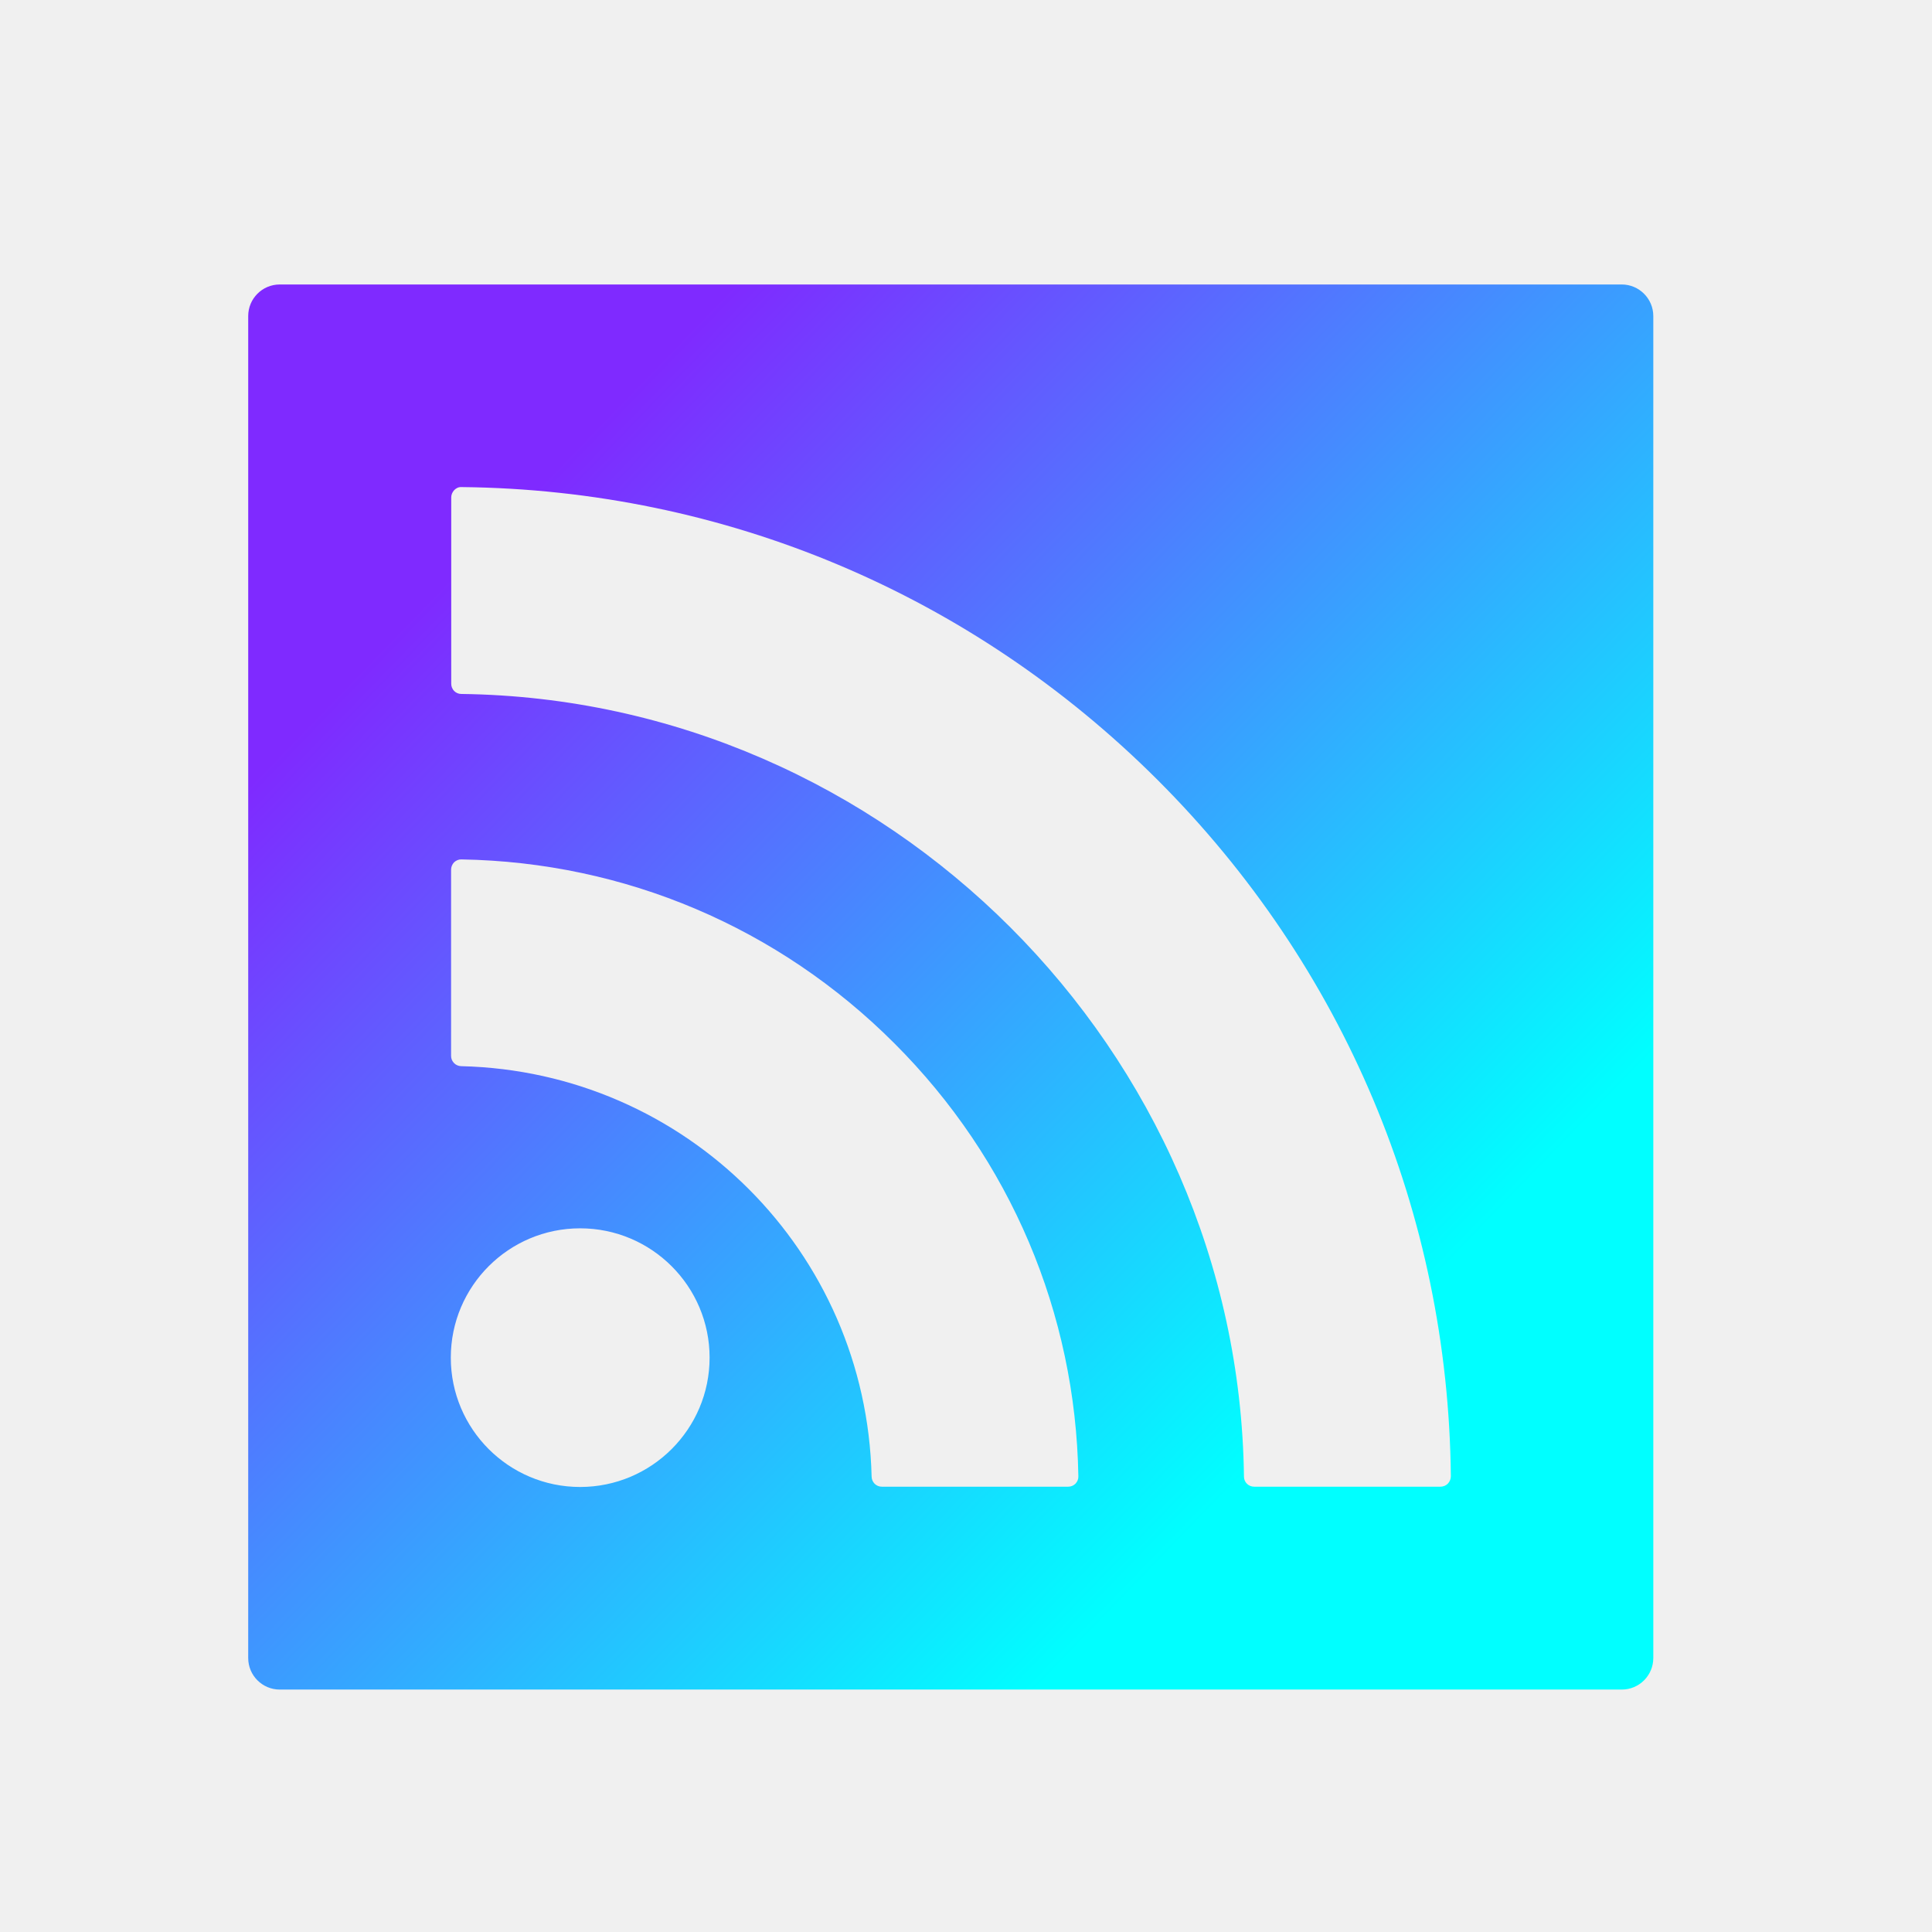
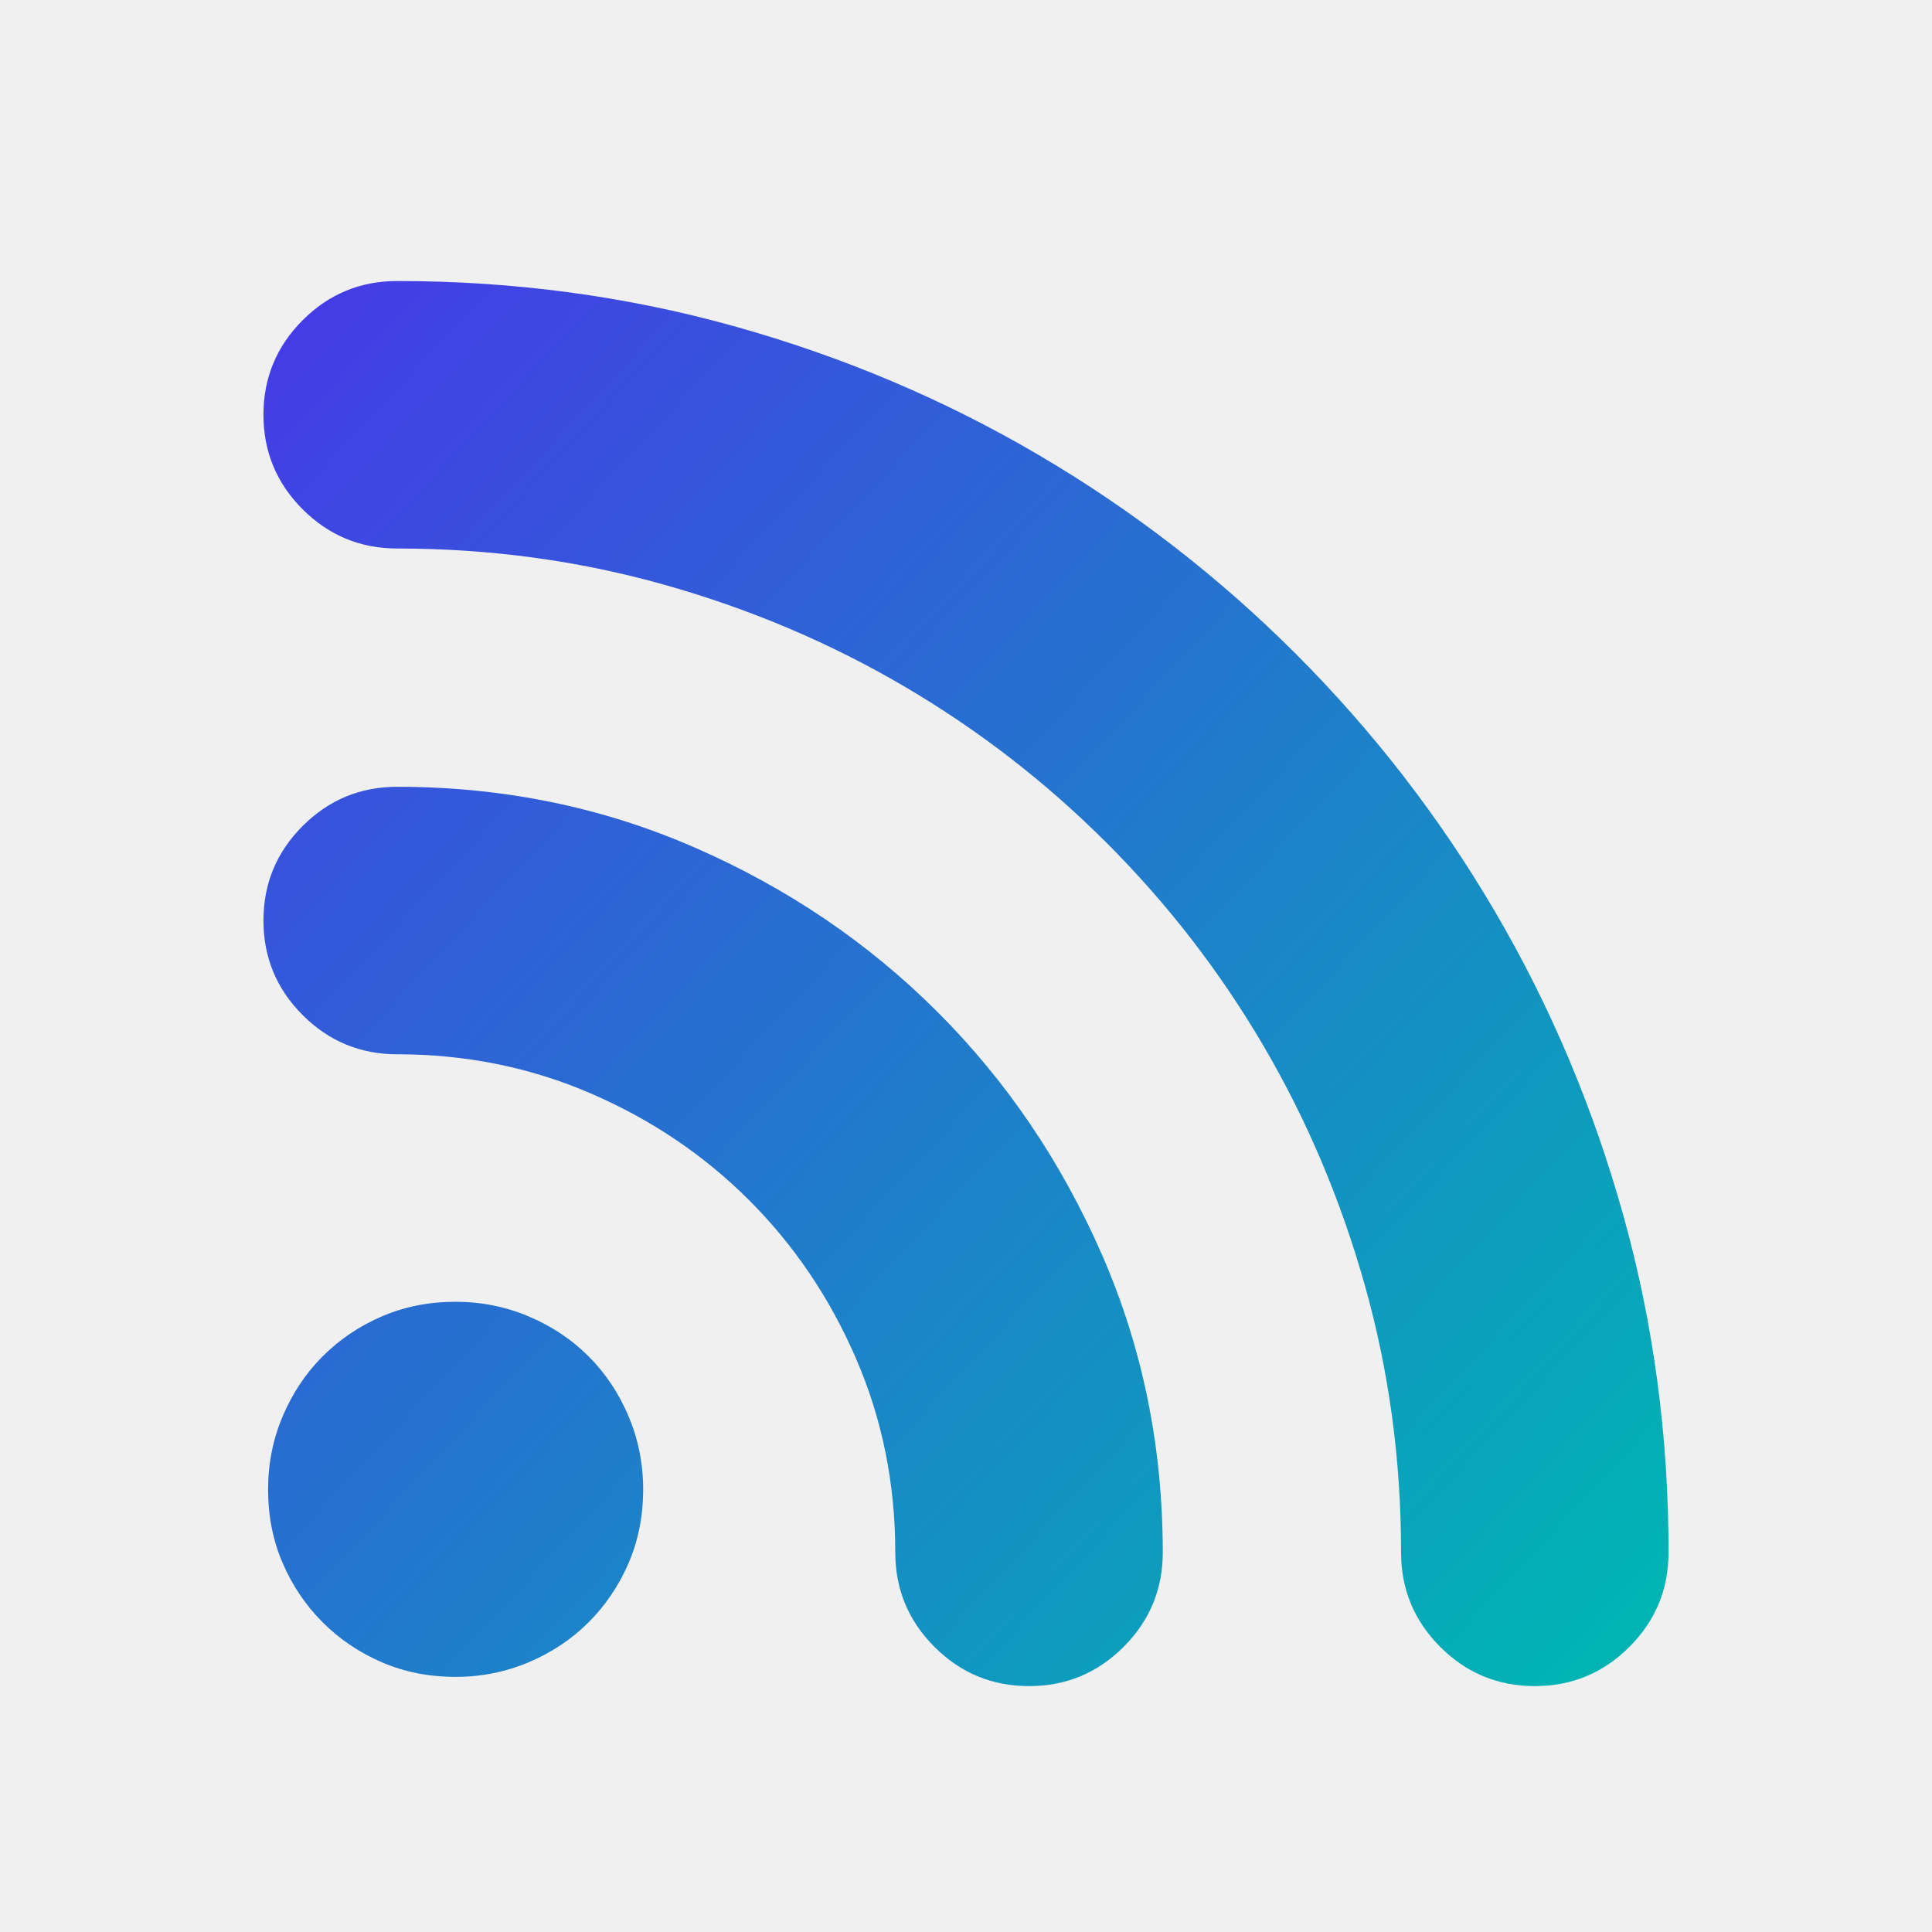
- <svg xmlns="http://www.w3.org/2000/svg" xmlns:xlink="http://www.w3.org/1999/xlink" height="22" width="22" id="svg40" xml:space="preserve" enable-background="new 0 0 1000 1000" viewBox="0 0 22 22" y="0px" x="0px" version="1.1">
-   <defs id="defs44">
-     <linearGradient id="linearGradient845">
-       <stop id="stop841" offset="0" style="stop-color:#7f2aff;stop-opacity:1" />
-       <stop id="stop843" offset="1" style="stop-color:#00ffff;stop-opacity:1" />
+ <svg xmlns="http://www.w3.org/2000/svg" xmlns:xlink="http://www.w3.org/1999/xlink" id="RSSicon" viewBox="0 0 44 44" height="22" width="22" version="1.1">
+   <defs id="defs3058">
+     <linearGradient id="linearGradient859">
+       <stop style="stop-color:#6600ff;stop-opacity:1" offset="0" id="stop855" />
+       <stop style="stop-color:#00b4b4;stop-opacity:1" offset="1" id="stop857" />
    </linearGradient>
-     <linearGradient gradientUnits="userSpaceOnUse" y2="718.034" x2="712.896" y1="254.117" x1="233.848" id="linearGradient847" xlink:href="#linearGradient845" />
+     <linearGradient gradientTransform="translate(-2.1106651e-8)" xlink:href="#linearGradient859" id="linearGradient861" x1="-241.008" y1="-44.41" x2="415.349" y2="566.766" gradientUnits="userSpaceOnUse" />
  </defs>
-   <g transform="matrix(0.02040816,0,0,0.02040816,0.9009185,0.82292)" id="akregator">
-     <g id="g6">
-       <path style="fill:url(#linearGradient847);stroke-width:0.8;fill-opacity:1" id="path4" d="M 860.749,118.407 H 111.949 c -9.76,0 -17.6,7.92 -17.6,17.6 V 884.807 c 0,9.76 7.92,17.6 17.6,17.6 h 748.8 c 9.76,0 17.6,-7.92 17.6,-17.6 V 136.007 c 0,-9.68 -7.92,-17.6 -17.6,-17.6 z m -581.2,670.96 c -39.84,0 -72.16,-32.32 -72.16,-72.16 0,-39.84 32.32,-72.16 72.16,-72.16 39.84,0 72.24,32.32 72.24,72.16 0,39.84 -32.4,72.16 -72.24,72.16 z m 276.4,-1.84 c -1.12,1.12 -2.56,1.68 -4.08,1.68 H 447.869 c -3.12,0 -5.6,-2.48 -5.68,-5.6 -2.96,-125.52 -103.52,-226.08 -229.04,-229.04 -3.12,-0.08 -5.6,-2.64 -5.6,-5.68 V 444.887 c 0,-1.52 0.64,-2.96 1.68,-4.08 1.12,-1.04 2.64,-1.68 4.08,-1.6 91.12,1.52 176.96,37.92 241.6,102.64 64.72,64.64 101.12,150.48 102.64,241.6 0.08,1.52 -0.56,2.96 -1.6,4.08 z m 207.76,0 c -1.04,1.04 -2.56,1.68 -4.08,1.68 H 655.629 c -3.12,0 -5.68,-2.48 -5.68,-5.6 -2.96,-237.84 -198.88,-433.76 -436.72,-436.72 -3.12,0 -5.6,-2.56 -5.6,-5.68 V 237.207 c 0,-1.52 0.64,-2.96 1.68,-4.08 1.04,-1.04 2.32,-1.76 4.08,-1.68 146.56,1.52 284.48,59.6 388.48,163.52 104,104 162.08,241.92 163.52,388.48 0,1.52 -0.64,2.96 -1.68,4.08 z" />
+   <rect width="300" height="300" x="-426.757" y="-248.703" id="rect4114" style="fill:none;stroke:none" />
+   <g style="fill:#ffffff;fill-opacity:1" transform="matrix(2.186244,0,0,2.186244,-814.4659,-1138.948)" id="g4471">
+     <g style="fill:#ffffff;fill-opacity:1" transform="matrix(1.544482,0,0,1.544482,-275.3843,-295.8085)" id="layer1-39" />
+     <g id="akregator">
+       <rect transform="matrix(0.4574054,0,0,0.4574054,372.5411,520.9611)" style="fill:#ffffff;fill-opacity:0.004;fill-rule:evenodd;stroke:none" id="rect3800" width="44" height="44" x="0" y="0" />
+       <g style="fill:#ffffff;fill-opacity:1" transform="matrix(0.03235393,0,0,0.03235393,376.2004,519.3298)" id="g3794">
+         <g style="fill:#000000;fill-opacity:0.846;stroke:#000000;stroke-width:19.793;stroke-linecap:round;stroke-linejoin:round;stroke-miterlimit:4;stroke-dasharray:none;stroke-opacity:0.854" id="g4305">
+           <g style="fill:#000000;fill-opacity:0.846;stroke:#000000;stroke-width:19.793;stroke-linecap:round;stroke-linejoin:round;stroke-miterlimit:4;stroke-dasharray:none;stroke-opacity:0.854" id="g4307" />
+         </g>
+         <g style="fill:#ffffff;fill-opacity:1" id="g4311" />
+         <g style="fill:#ffffff;fill-opacity:1" id="g4313" />
+         <g style="fill:#ffffff;fill-opacity:1" id="g4315" />
+         <g style="fill:#ffffff;fill-opacity:1" id="g4331" />
+         <g style="fill:#ffffff;fill-opacity:1" id="g4319" />
+         <g style="fill:#ffffff;fill-opacity:1" id="g4321" />
+         <g style="fill:#ffffff;fill-opacity:1" id="g4323" />
+         <g style="fill:#ffffff;fill-opacity:1" id="g4325" />
+         <g style="fill:#ffffff;fill-opacity:1" id="g4327" />
+         <g style="fill:#ffffff;fill-opacity:1" id="g4329" />
+         <g style="fill:#ffffff;fill-opacity:1" id="g4339" />
+         <g style="fill:#ffffff;fill-opacity:1" id="g4333" />
+         <g style="fill:#ffffff;fill-opacity:1" id="g4335" />
+         <g style="fill:#ffffff;fill-opacity:1" id="g4337" />
+         <g style="fill:#ffffff;fill-opacity:1" id="g4344" />
+         <g style="fill:#f2f2f2;fill-opacity:1;stroke:none;stroke-width:14.138;stroke-linecap:round;stroke-linejoin:round;stroke-miterlimit:4;stroke-dasharray:none;stroke-opacity:0.805" id="g4305-4" transform="translate(-1.2974079e-4,-2.0128508e-5)">
+           <g style="fill:#f2f2f2;fill-opacity:1;stroke:none;stroke-width:14.138;stroke-linecap:round;stroke-linejoin:round;stroke-miterlimit:4;stroke-dasharray:none;stroke-opacity:0.805" id="g4307-0">
+             <path style="fill:url(#linearGradient861);fill-opacity:1;stroke:none;stroke-width:16.158;stroke-linecap:round;stroke-linejoin:round;stroke-miterlimit:4;stroke-dasharray:none;stroke-opacity:0.805" d="m 14.787,140.9 c 37.618,0 73.833,4.867 108.646,14.602 34.813,9.734 67.398,23.511 97.756,41.33 30.359,17.819 57.995,39.185 82.911,64.099 24.913,24.913 46.279,52.549 64.098,82.907 17.816,30.36 31.593,62.945 41.33,97.759 9.735,34.812 14.602,71.025 14.602,108.646 0,11.879 -4.206,22.023 -12.621,30.44 -8.414,8.417 -18.561,12.62 -30.44,12.62 -11.88,0 -22.026,-4.205 -30.443,-12.62 -8.413,-8.414 -12.62,-18.561 -12.62,-30.44 0,-29.701 -3.878,-58.325 -11.633,-85.88 -7.755,-27.55 -18.646,-53.291 -32.67,-77.214 -14.024,-23.924 -30.851,-45.703 -50.487,-65.337 -19.635,-19.634 -41.412,-36.463 -65.336,-50.487 -23.923,-14.024 -49.662,-24.913 -77.215,-32.668 -27.553,-7.754 -56.179,-11.632 -85.877,-11.632 -11.879,0 -22.026,-4.207 -30.441,-12.622 -8.414,-8.414 -12.622,-18.561 -12.622,-30.441 0,-11.879 4.207,-22.026 12.622,-30.441 8.414,-8.414 18.561,-12.621 30.44,-12.621 z m 0,162.845 c 33.988,0 65.913,6.517 95.776,19.551 29.863,13.034 55.932,30.688 78.205,52.962 22.274,22.274 39.928,48.341 52.962,78.203 13.035,29.866 19.551,61.789 19.551,95.78 0,11.879 -4.206,22.023 -12.62,30.44 -8.414,8.414 -18.561,12.62 -30.443,12.62 -11.879,0 -22.025,-4.205 -30.44,-12.62 -8.414,-8.414 -12.622,-18.561 -12.622,-30.44 0,-22.11 -4.207,-42.898 -12.622,-62.367 -8.415,-19.469 -19.881,-36.463 -34.4,-50.981 C 113.616,422.372 96.622,410.905 77.153,402.491 57.684,394.078 36.896,389.871 14.787,389.871 c -11.879,0 -22.026,-4.206 -30.441,-12.621 -8.414,-8.415 -12.622,-18.562 -12.622,-30.441 0,-11.879 4.207,-22.026 12.622,-30.441 8.414,-8.416 18.561,-12.623 30.441,-12.623 z m 79.195,226.2 c 0,8.58 -1.567,16.499 -4.702,23.759 -3.135,7.262 -7.425,13.612 -12.869,19.057 -5.445,5.442 -11.879,9.734 -19.304,12.869 -7.425,3.134 -15.262,4.7 -23.511,4.7 -8.579,0 -16.499,-1.567 -23.759,-4.7 -7.26,-3.134 -13.612,-7.428 -19.056,-12.869 -5.445,-5.445 -9.734,-11.797 -12.869,-19.057 -3.135,-7.26 -4.702,-15.179 -4.702,-23.759 0,-8.247 1.567,-16.086 4.702,-23.508 3.135,-7.428 7.425,-13.862 12.869,-19.305 5.445,-5.445 11.797,-9.734 19.056,-12.869 7.26,-3.134 15.179,-4.702 23.759,-4.702 8.249,0 16.086,1.568 23.511,4.702 7.425,3.136 13.859,7.425 19.304,12.869 5.445,5.443 9.734,11.879 12.869,19.305 3.135,7.423 4.702,15.259 4.702,23.508 z" id="path4309-8" />
+           </g>
+         </g>
+       </g>
    </g>
-     <g id="g8" />
-     <g id="g10" />
-     <g id="g12" />
-     <g id="g14" />
-     <g id="g16" />
-     <g id="g18" />
-     <g id="g20" />
-     <g id="g22" />
-     <g id="g24" />
-     <g id="g26" />
-     <g id="g28" />
-     <g id="g30" />
-     <g id="g32" />
-     <g id="g34" />
-     <g id="g36" />
  </g>
-   <g transform="translate(29.16485,0.01853)" id="g23" />
</svg>
